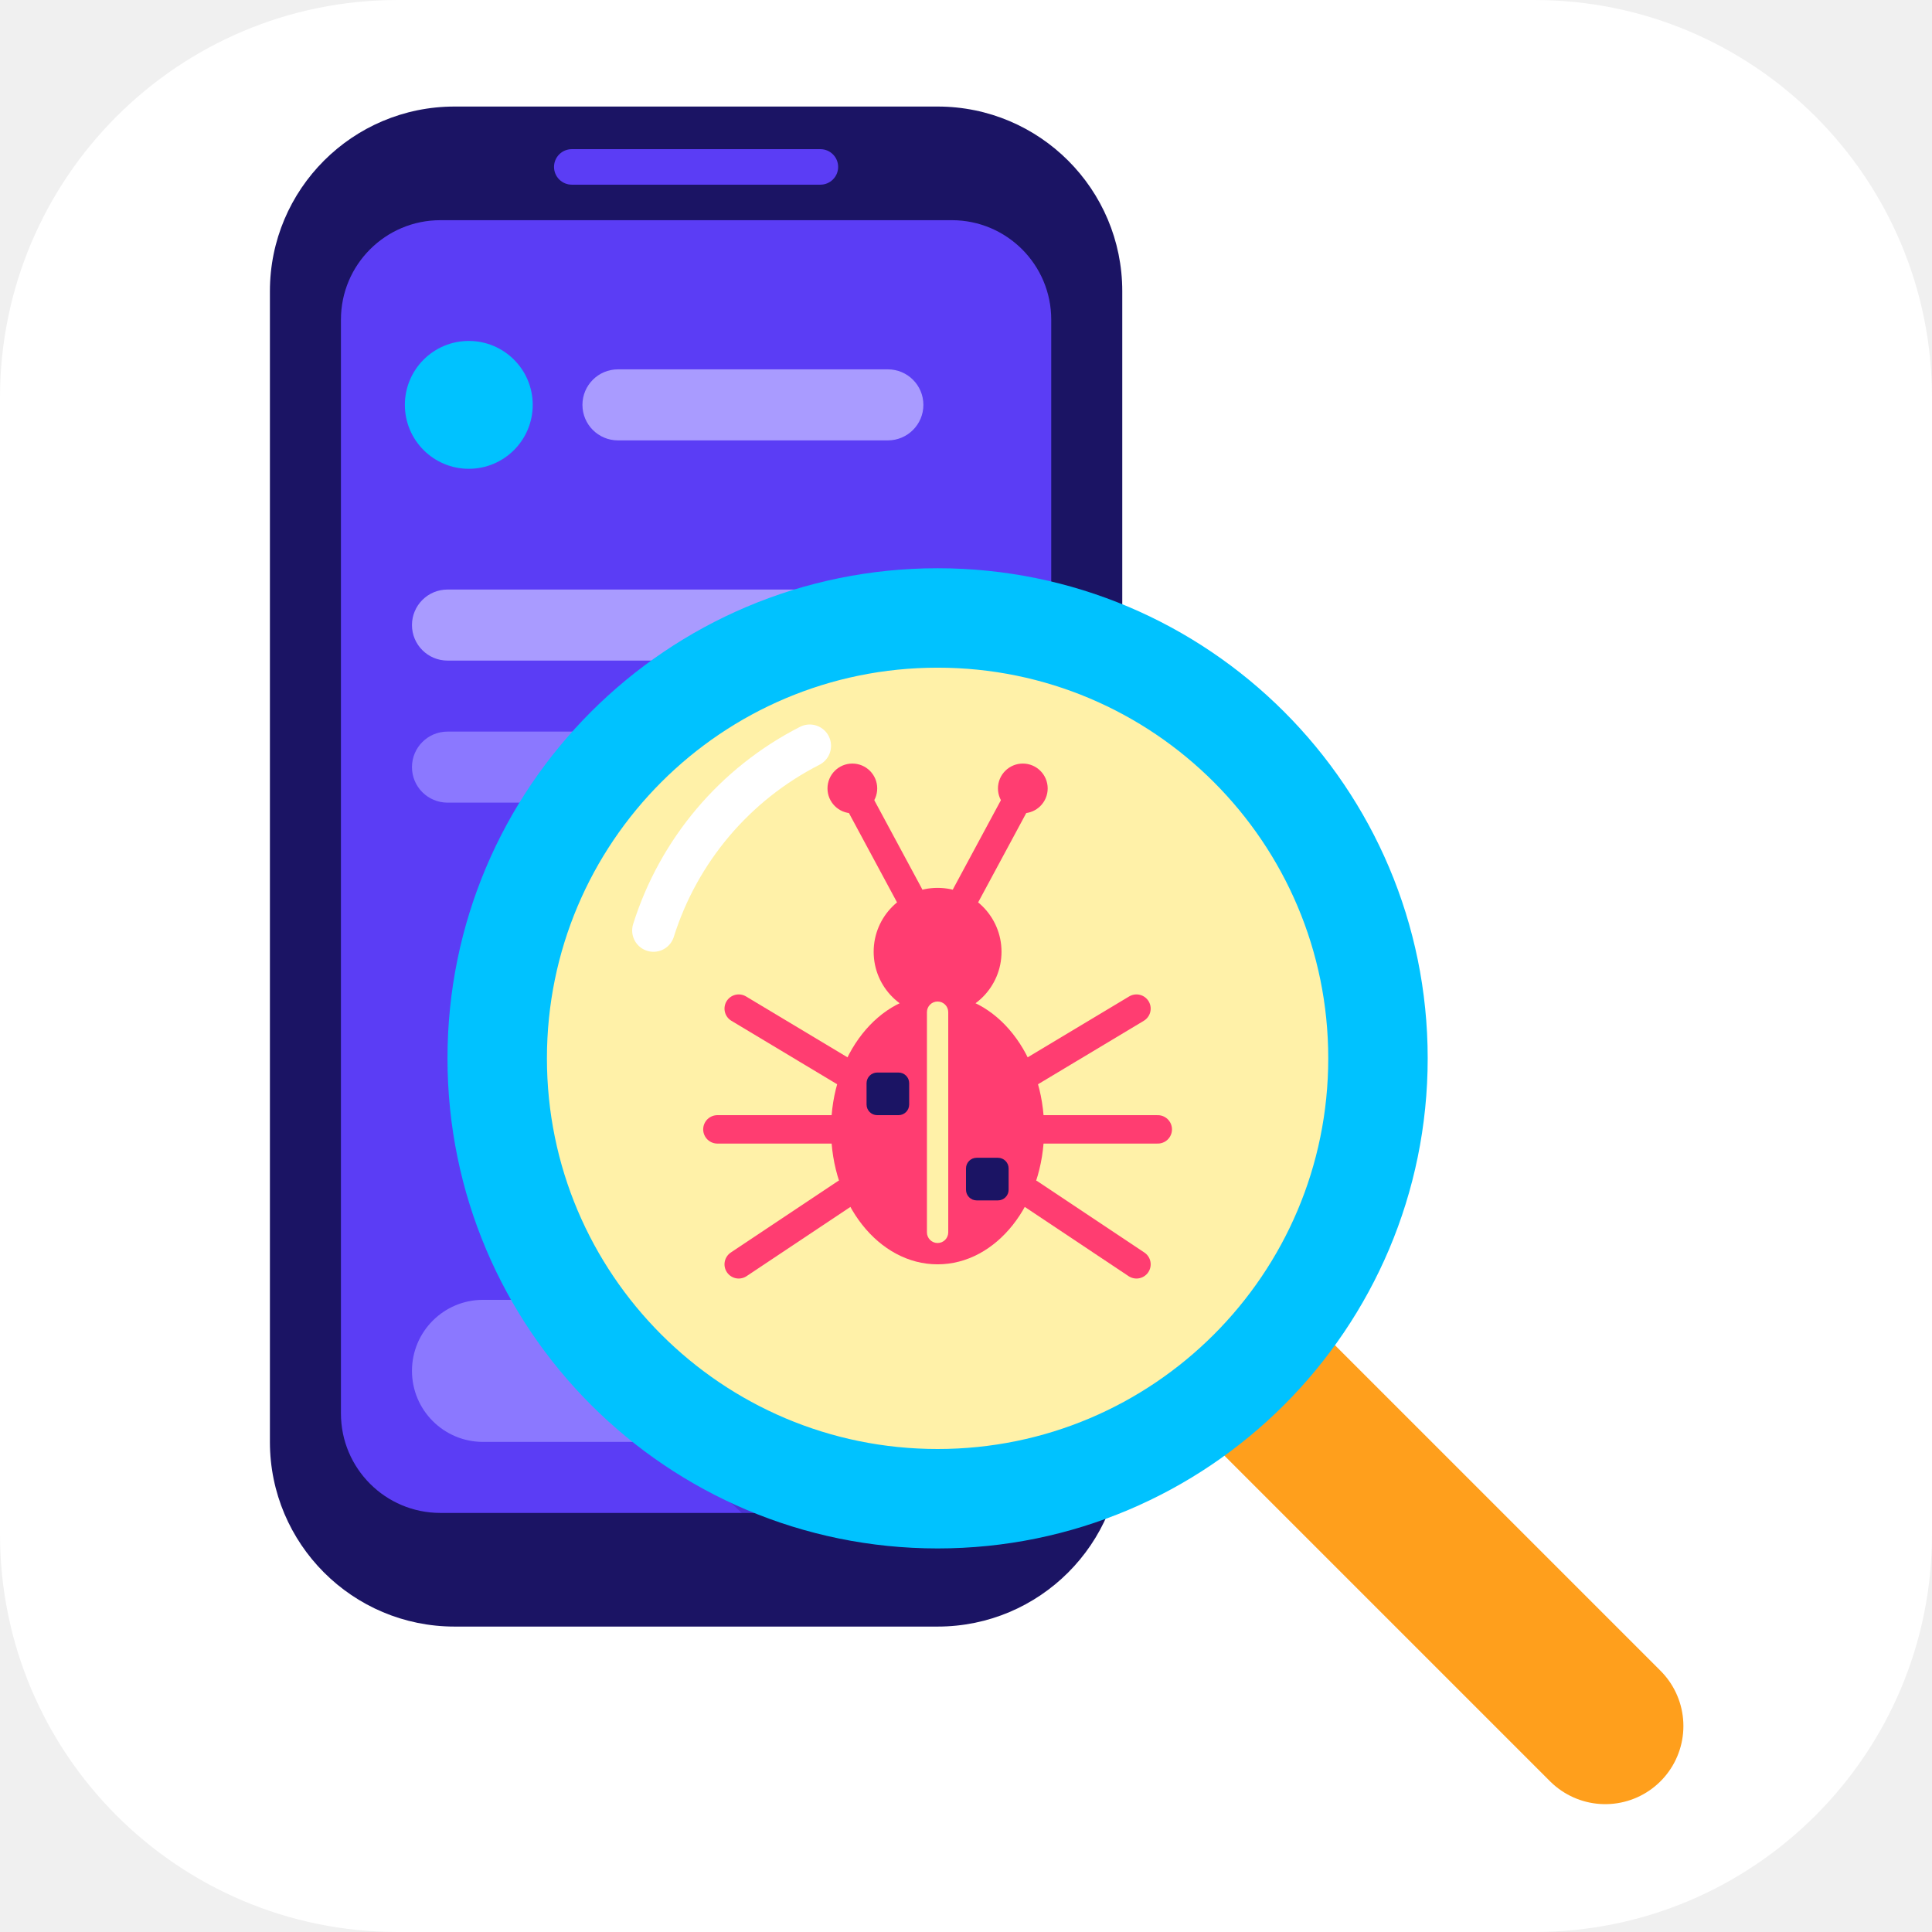
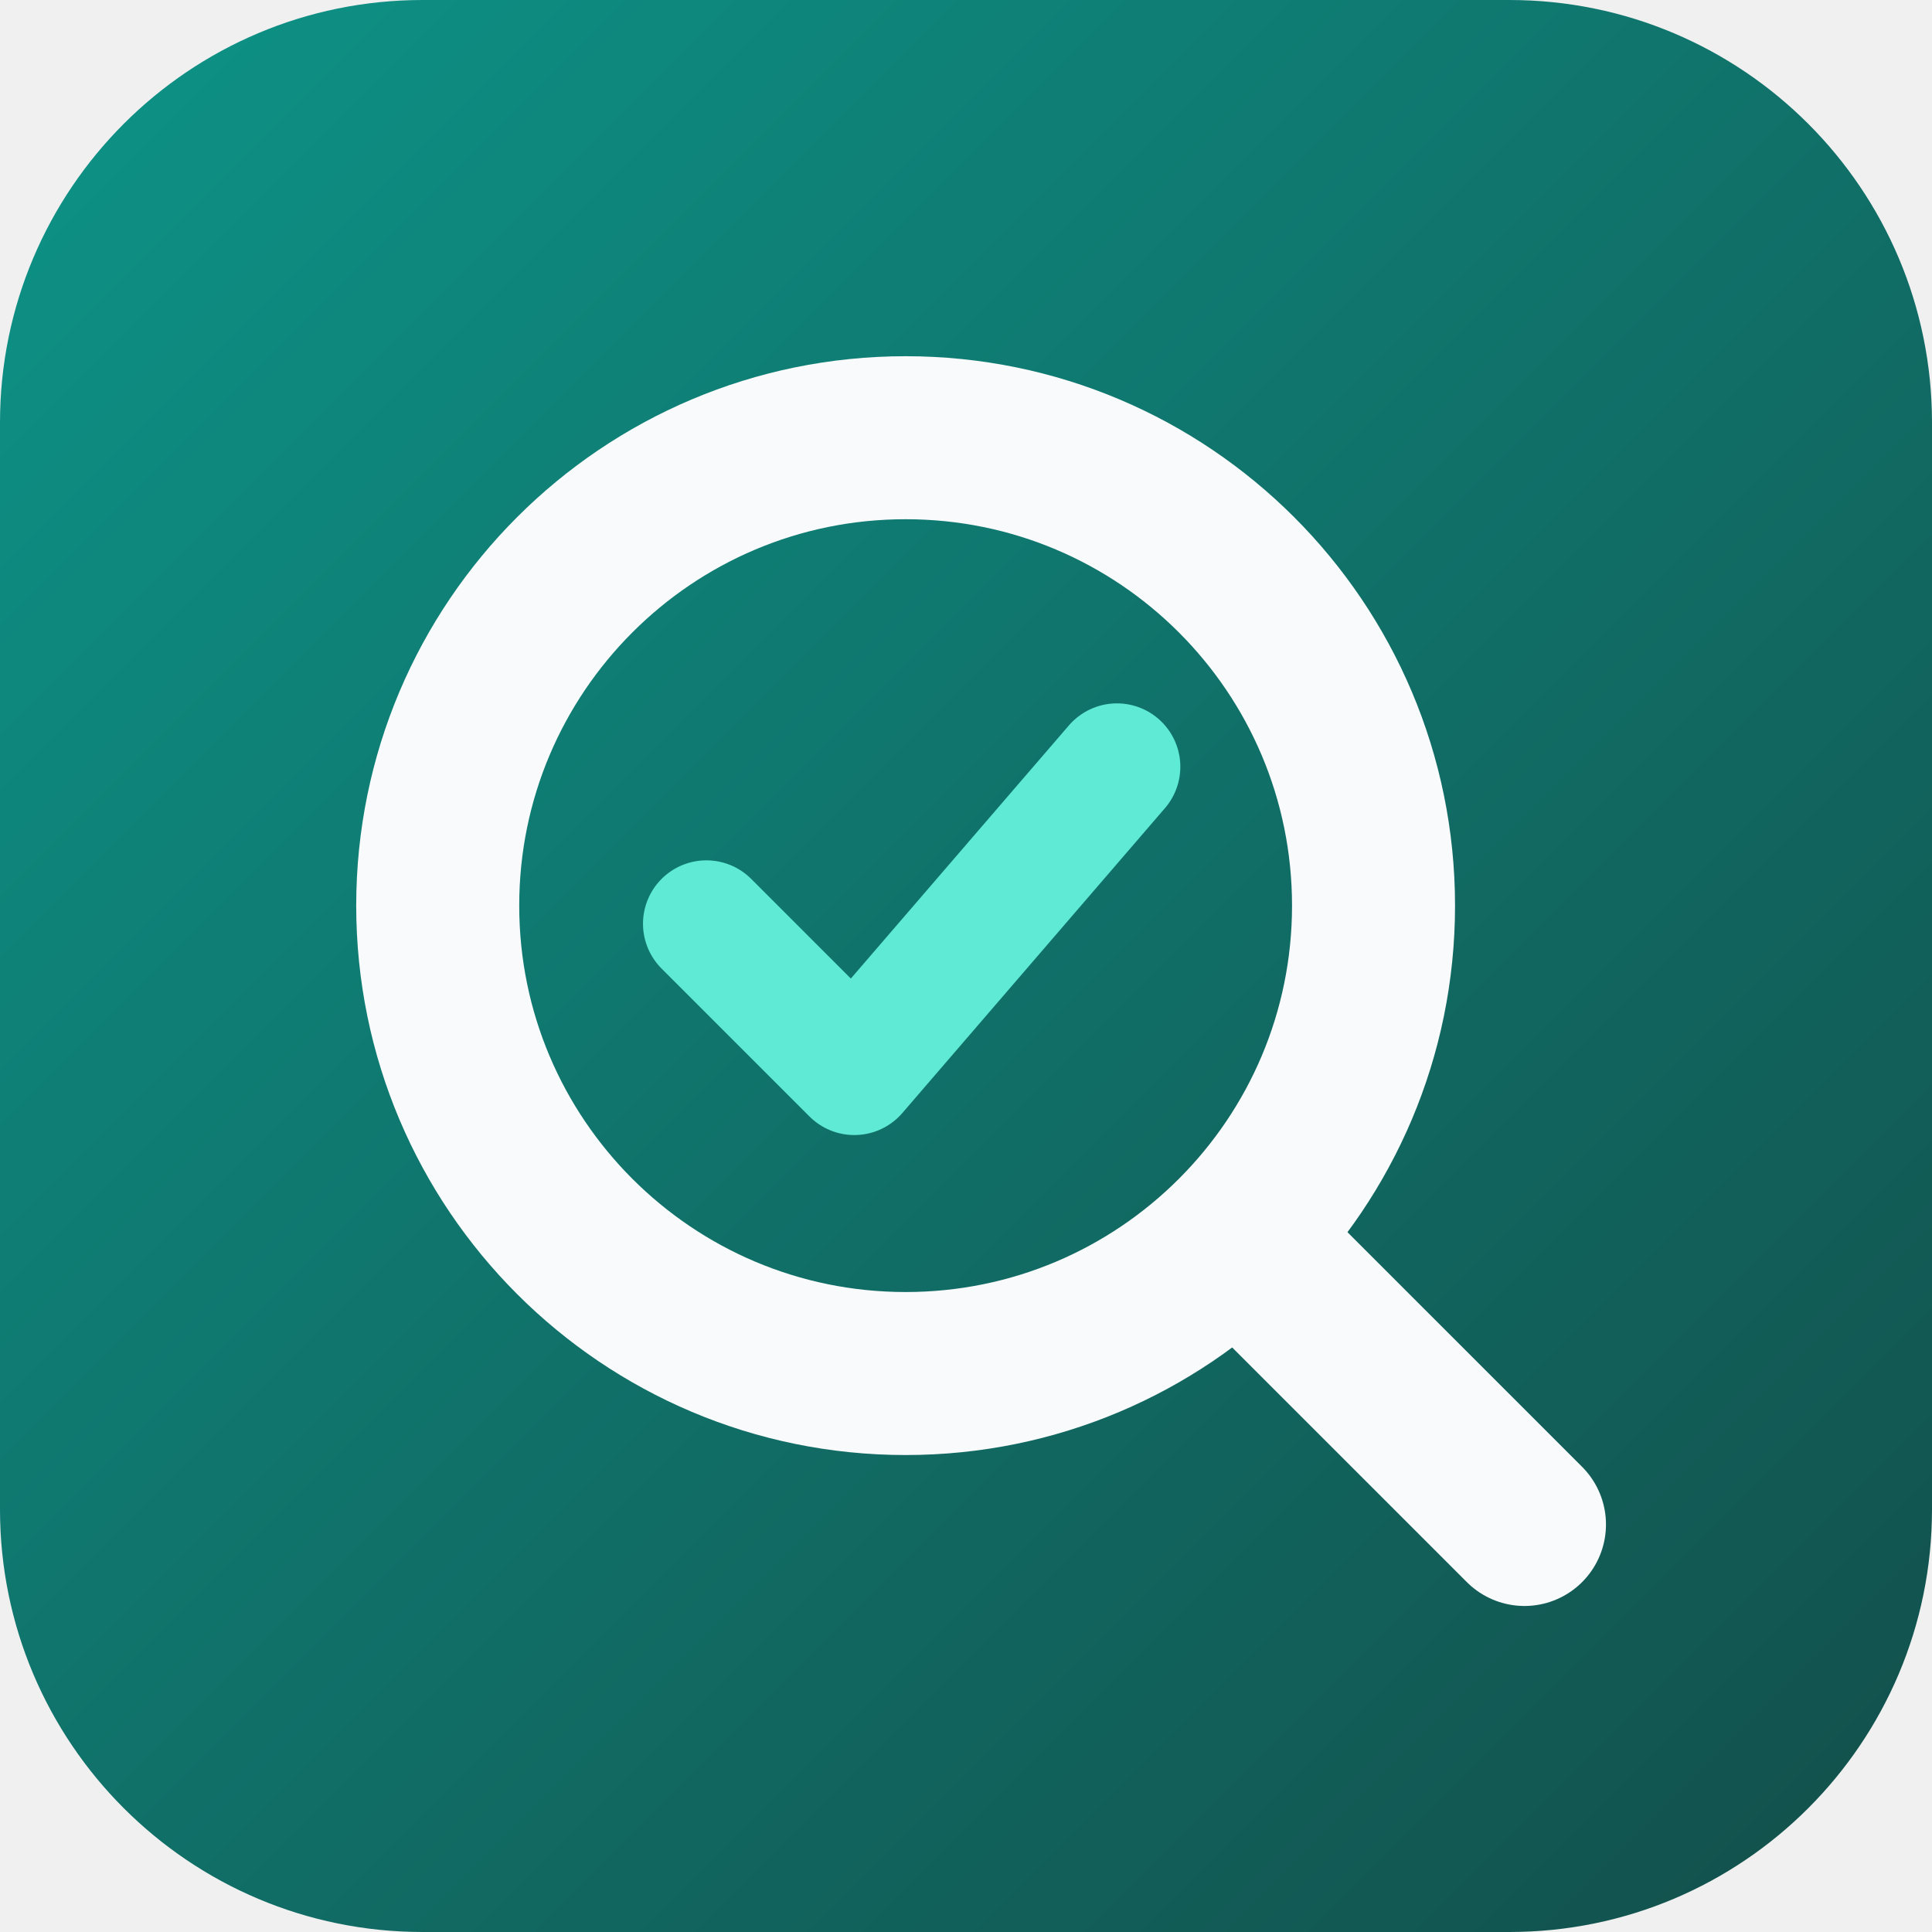
- <svg xmlns="http://www.w3.org/2000/svg" viewBox="158 21 272 272" width="256" height="256" role="img" aria-labelledby="qalpritIconTitle">
+ <svg xmlns="http://www.w3.org/2000/svg" viewBox="0 0 64 64" width="256" height="256" role="img" aria-labelledby="qalpritIconTitle">
  <defs>
-     <clipPath id="qalpritScreen">
-       <rect x="206" y="52" width="100" height="182" rx="14" />
-     </clipPath>
+     <linearGradient id="qalpritTile" x1="0" y1="0" x2="1" y2="1">
+       <stop offset="0" stop-color="#0d9488" />
+       <stop offset="1" stop-color="#134e4a" />
+     </linearGradient>
  </defs>
-   <rect x="158" y="21" width="272" height="272" rx="56" fill="#FFFFFF" />
-   <rect x="196" y="36" width="120" height="214" rx="26" fill="#1B1464" />
-   <rect x="206" y="52" width="100" height="182" rx="14" fill="#5B3DF5" />
-   <rect x="236" y="42" width="40" height="5" rx="2.5" fill="#5B3DF5" />
-   <circle cx="224" cy="78" r="9" fill="#00C2FF" />
-   <rect x="240" y="73" width="48" height="10" rx="5" fill="#A99BFF" />
-   <rect x="216" y="104" width="80" height="10" rx="5" fill="#A99BFF" />
-   <rect x="216" y="124" width="56" height="10" rx="5" fill="#8B78FF" />
-   <rect x="216" y="204" width="80" height="20" rx="10" fill="#8B78FF" />
-   <g clip-path="url(#qalpritScreen)">
-     <circle cx="304" cy="188" r="62" fill="#1B1464" opacity="0.22" />
-   </g>
-   <line x1="334" y1="214" x2="384" y2="264" stroke="#FF9F1C" stroke-width="22" stroke-linecap="round" />
-   <circle cx="290" cy="170" r="62" fill="#FFF1A8" />
-   <circle cx="290" cy="170" r="62" fill="none" stroke="#00C2FF" stroke-width="14" />
-   <path d="M250 152 A44 44 0 0 1 272 126" fill="none" stroke="#FFFFFF" stroke-width="6" stroke-linecap="round" />
-   <g stroke="#FF3D71" stroke-width="4" stroke-linecap="round" fill="none">
-     <path d="M277 172 L262 163" />
-     <path d="M276 180 L259 180" />
-     <path d="M277 189 L262 199" />
-     <path d="M303 172 L318 163" />
-     <path d="M304 180 L321 180" />
-     <path d="M303 189 L318 199" />
-     <path d="M286 147 L279 134" />
-     <path d="M294 147 L301 134" />
-   </g>
-   <circle cx="278" cy="132" r="3.5" fill="#FF3D71" />
-   <circle cx="302" cy="132" r="3.5" fill="#FF3D71" />
-   <ellipse cx="290" cy="180" rx="15" ry="19" fill="#FF3D71" />
-   <circle cx="290" cy="155" r="9" fill="#FF3D71" />
-   <rect x="288.5" y="162" width="3" height="34" rx="1.5" fill="#FFF1A8" />
-   <rect x="280" y="172" width="6" height="6" rx="1.5" fill="#1B1464" />
-   <rect x="294" y="184" width="6" height="6" rx="1.5" fill="#1B1464" />
+   <rect width="64" height="64" rx="14" fill="url(#qalpritTile)" />
+   <circle cx="30" cy="30" r="15.5" fill="none" stroke="#f8fafc" stroke-width="5.4" />
+   <path d="M41.5 41.5 L50.5 50.5" fill="none" stroke="#f8fafc" stroke-width="5.4" stroke-linecap="round" />
+   <path d="M23.4 30.6 L28.3 35.5 L37 25.4" fill="none" stroke="#5eead4" stroke-width="4.2" stroke-linecap="round" stroke-linejoin="round" />
</svg>
